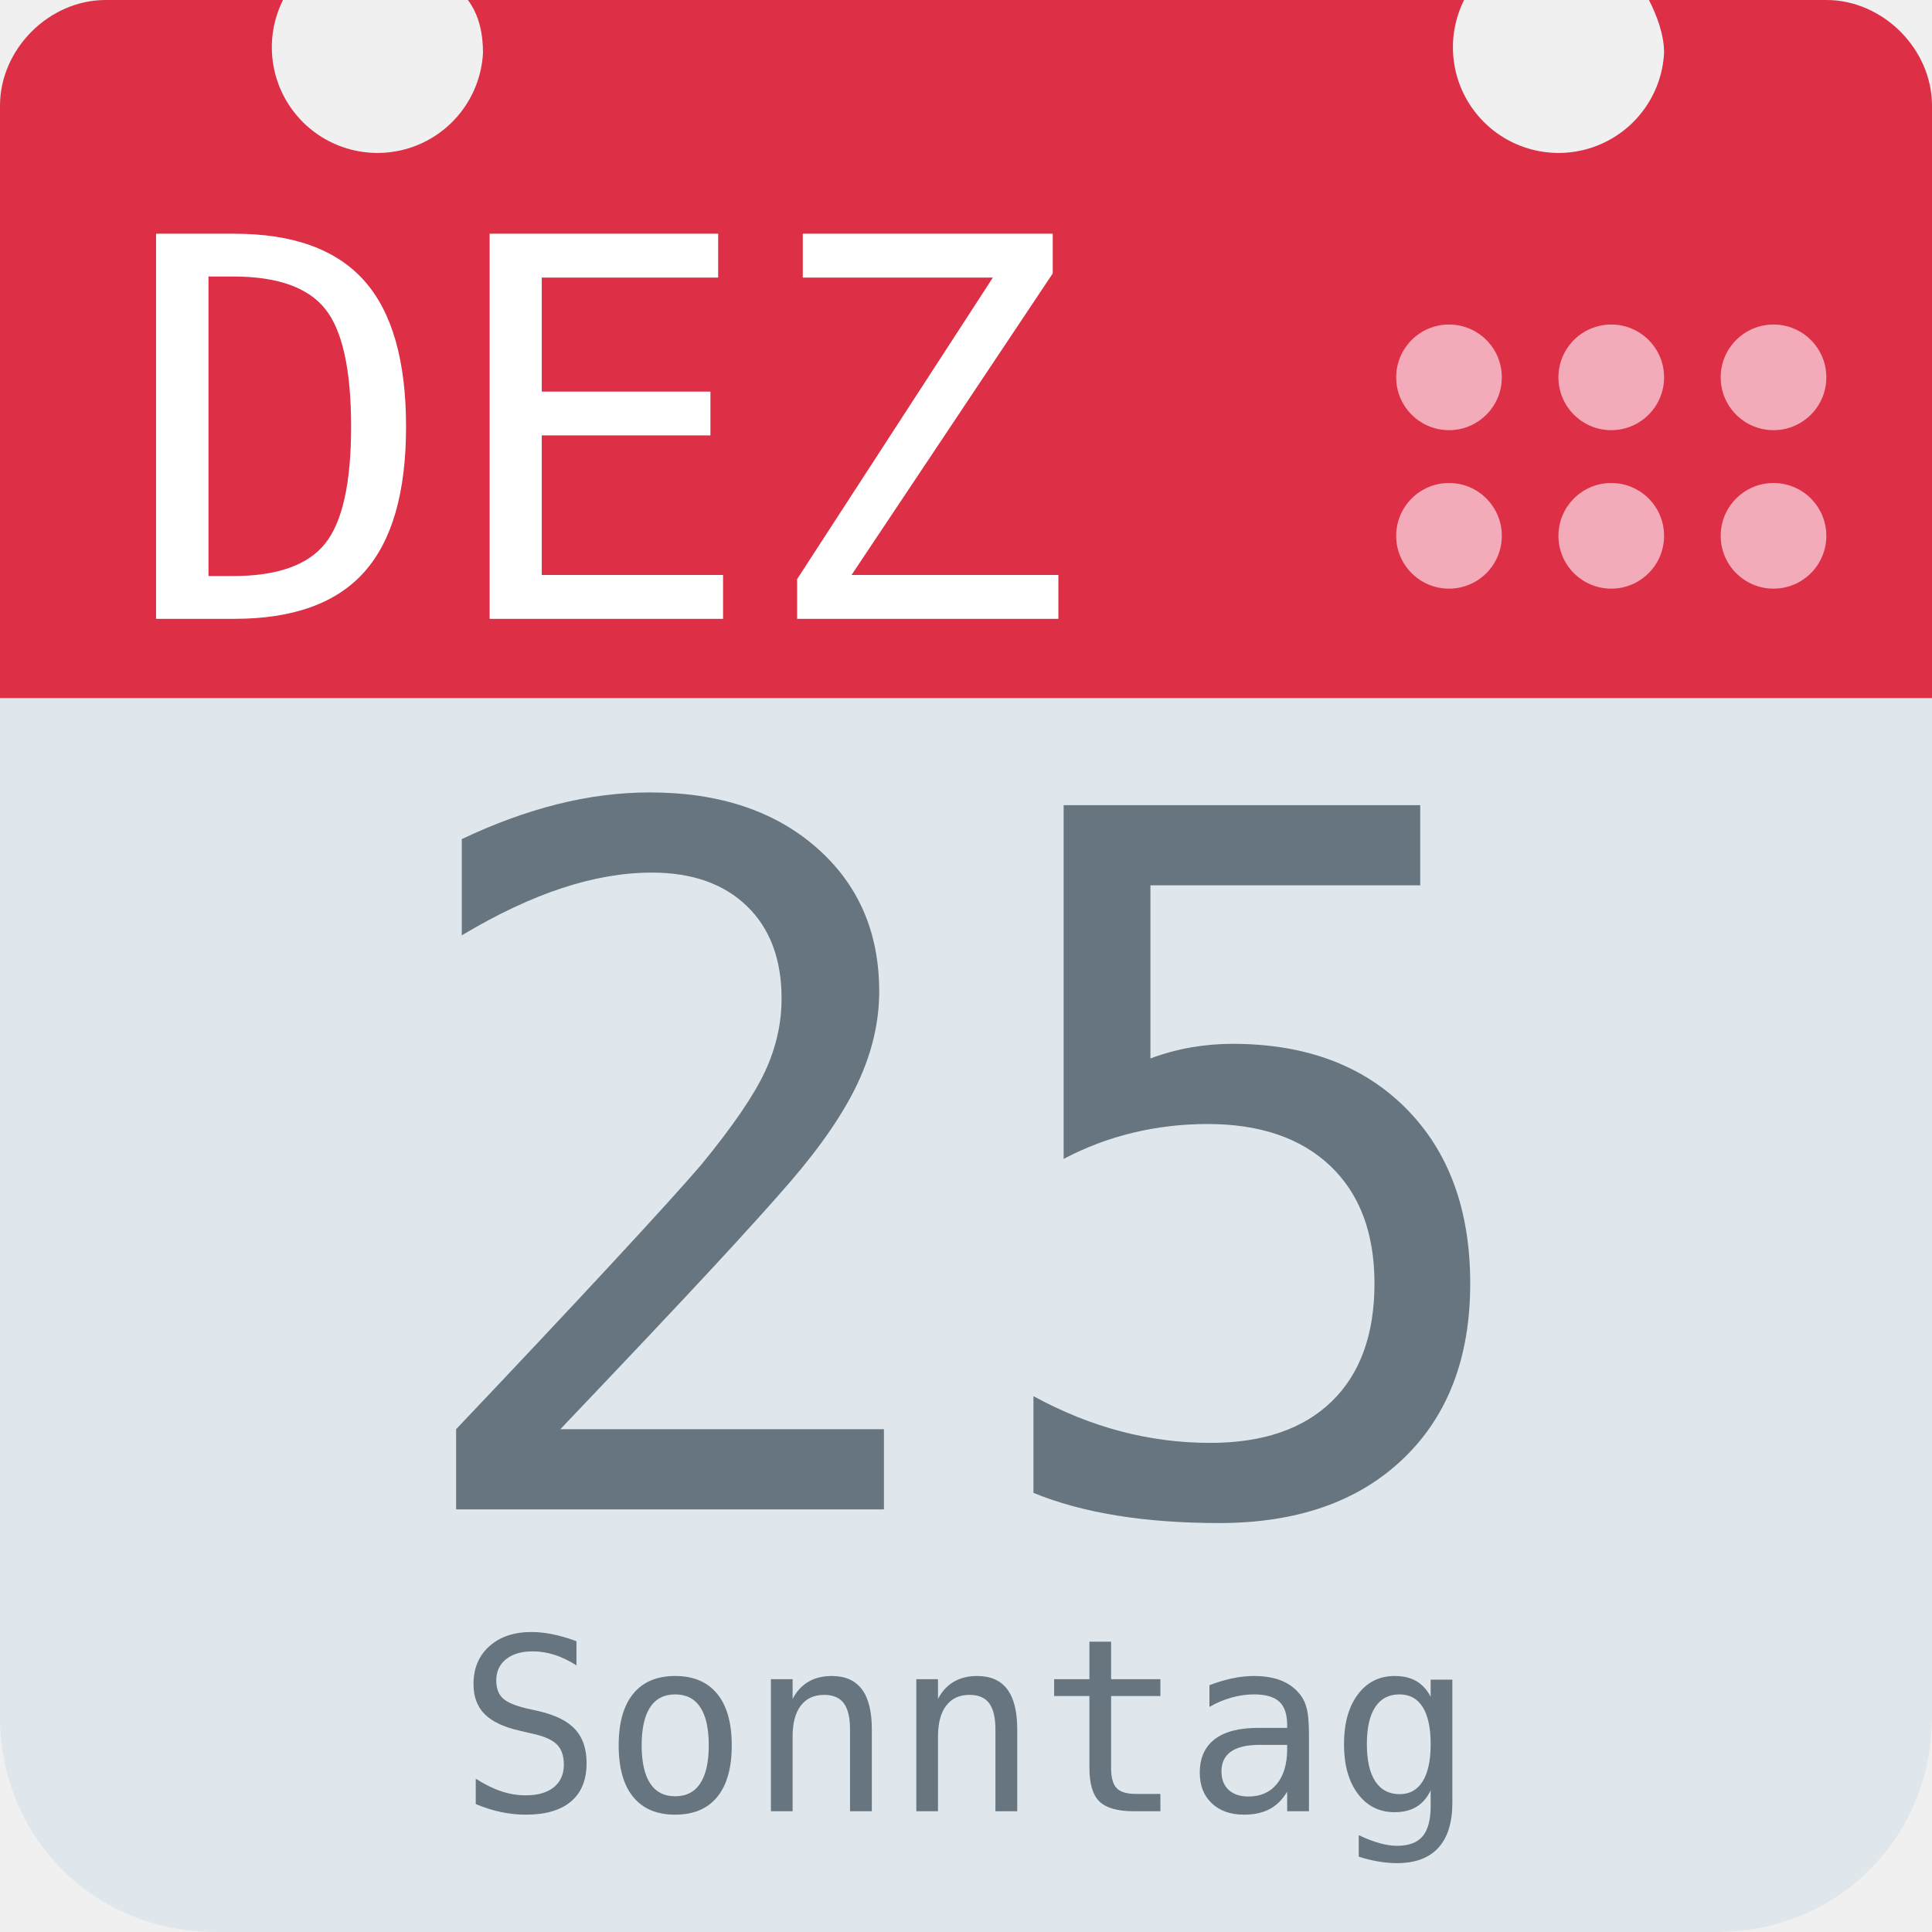
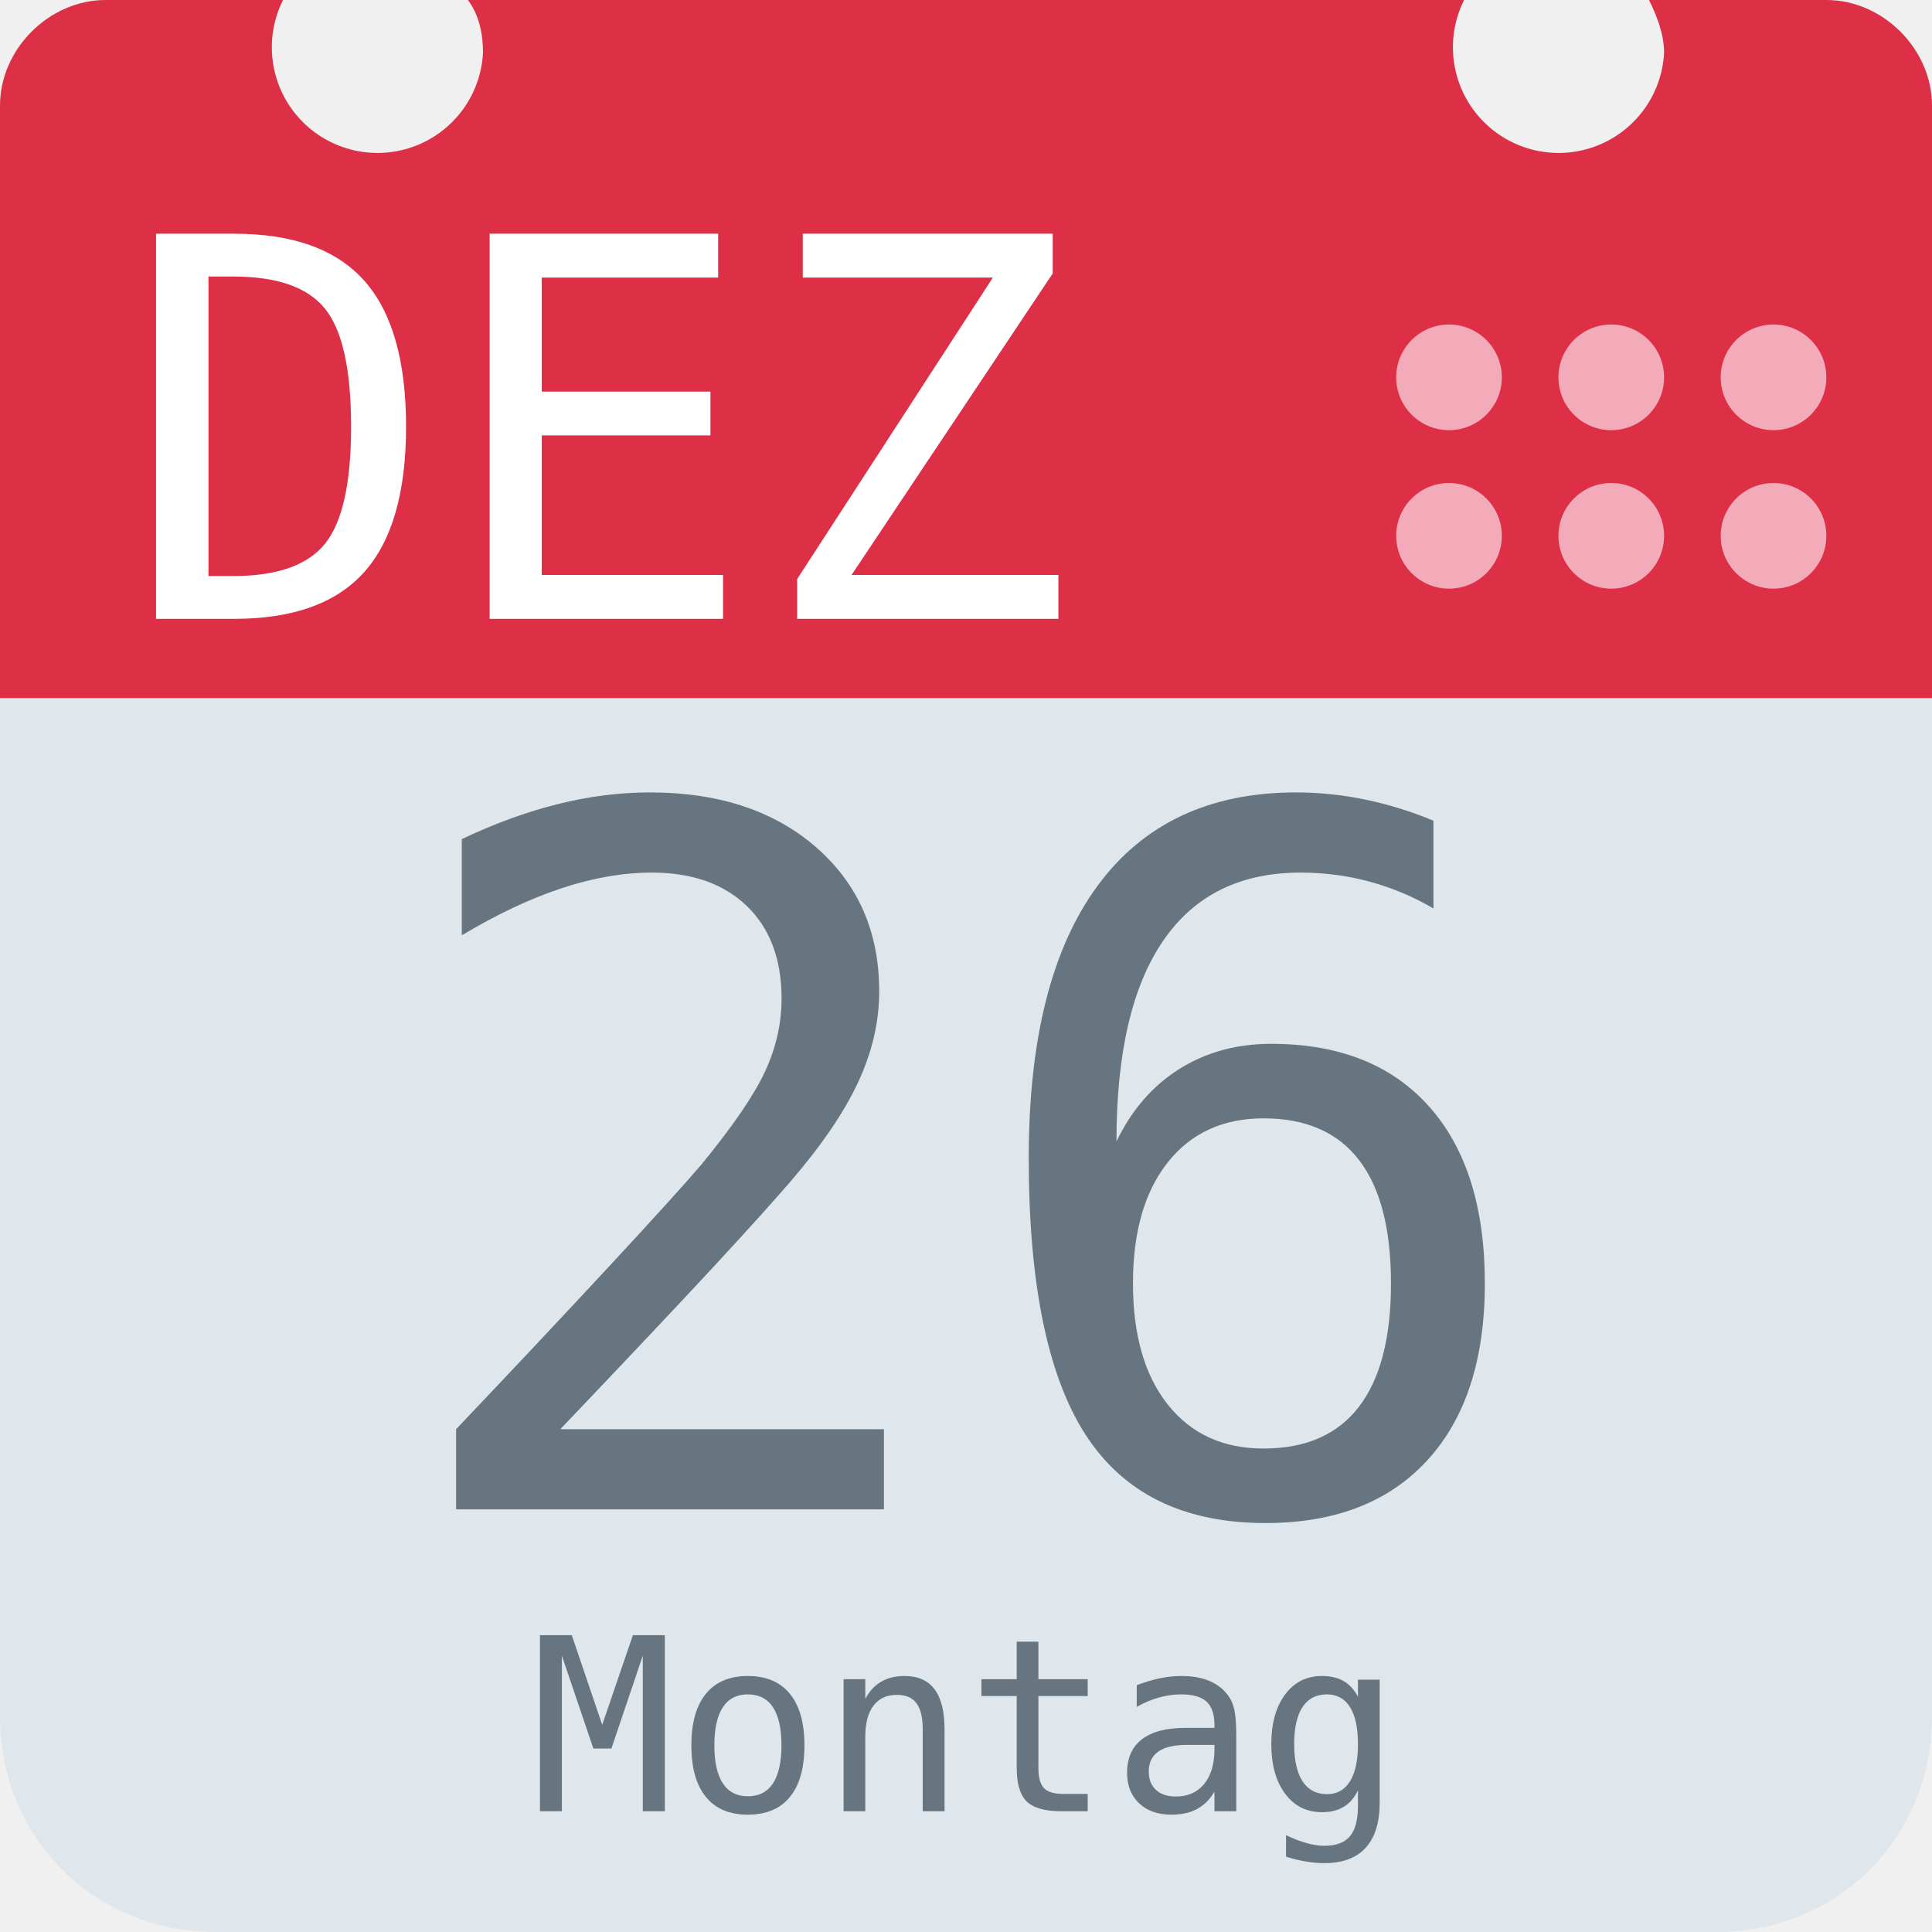
<svg xmlns="http://www.w3.org/2000/svg" aria-label="Calendar" role="img" viewBox="0 0 512 512">
  <path d="M512 455c0 32-25 57-57 57H57c-32 0-57-25-57-57V128c0-31 25-57 57-57h398c32 0 57 26 57 57z" fill="#e0e7ec" />
  <path d="M484 0h-47c2 4 4 9 4 14a28 28 0 1 1-53-14H124c3 4 4 9 4 14A28 28 0 1 1 75 0H28C13 0 0 13 0 28v157h512V28c0-15-13-28-28-28z" fill="#dd2f45" />
  <g fill="#f3aab9">
    <circle cx="470" cy="142" r="14" />
    <circle cx="470" cy="100" r="14" />
    <circle cx="427" cy="142" r="14" />
    <circle cx="427" cy="100" r="14" />
    <circle cx="384" cy="142" r="14" />
    <circle cx="384" cy="100" r="14" />
  </g>
  <text id="month" x="32" y="164" fill="#fff" font-family="monospace" font-size="140px" style="text-anchor: left">DEZ</text>
-   <text id="day" x="256" y="400" fill="#66757f" font-family="monospace" font-size="256px" style="text-anchor: middle">25</text>
-   <text id="weekday" x="256" y="480" fill="#66757f" font-family="monospace" font-size="64px" style="text-anchor: middle">Sonntag</text>
+   <text id="day" x="256" y="400" fill="#66757f" font-family="monospace" font-size="256px" style="text-anchor: middle">26</text>
+   <text id="weekday" x="256" y="480" fill="#66757f" font-family="monospace" font-size="64px" style="text-anchor: middle">Montag</text>
</svg>
